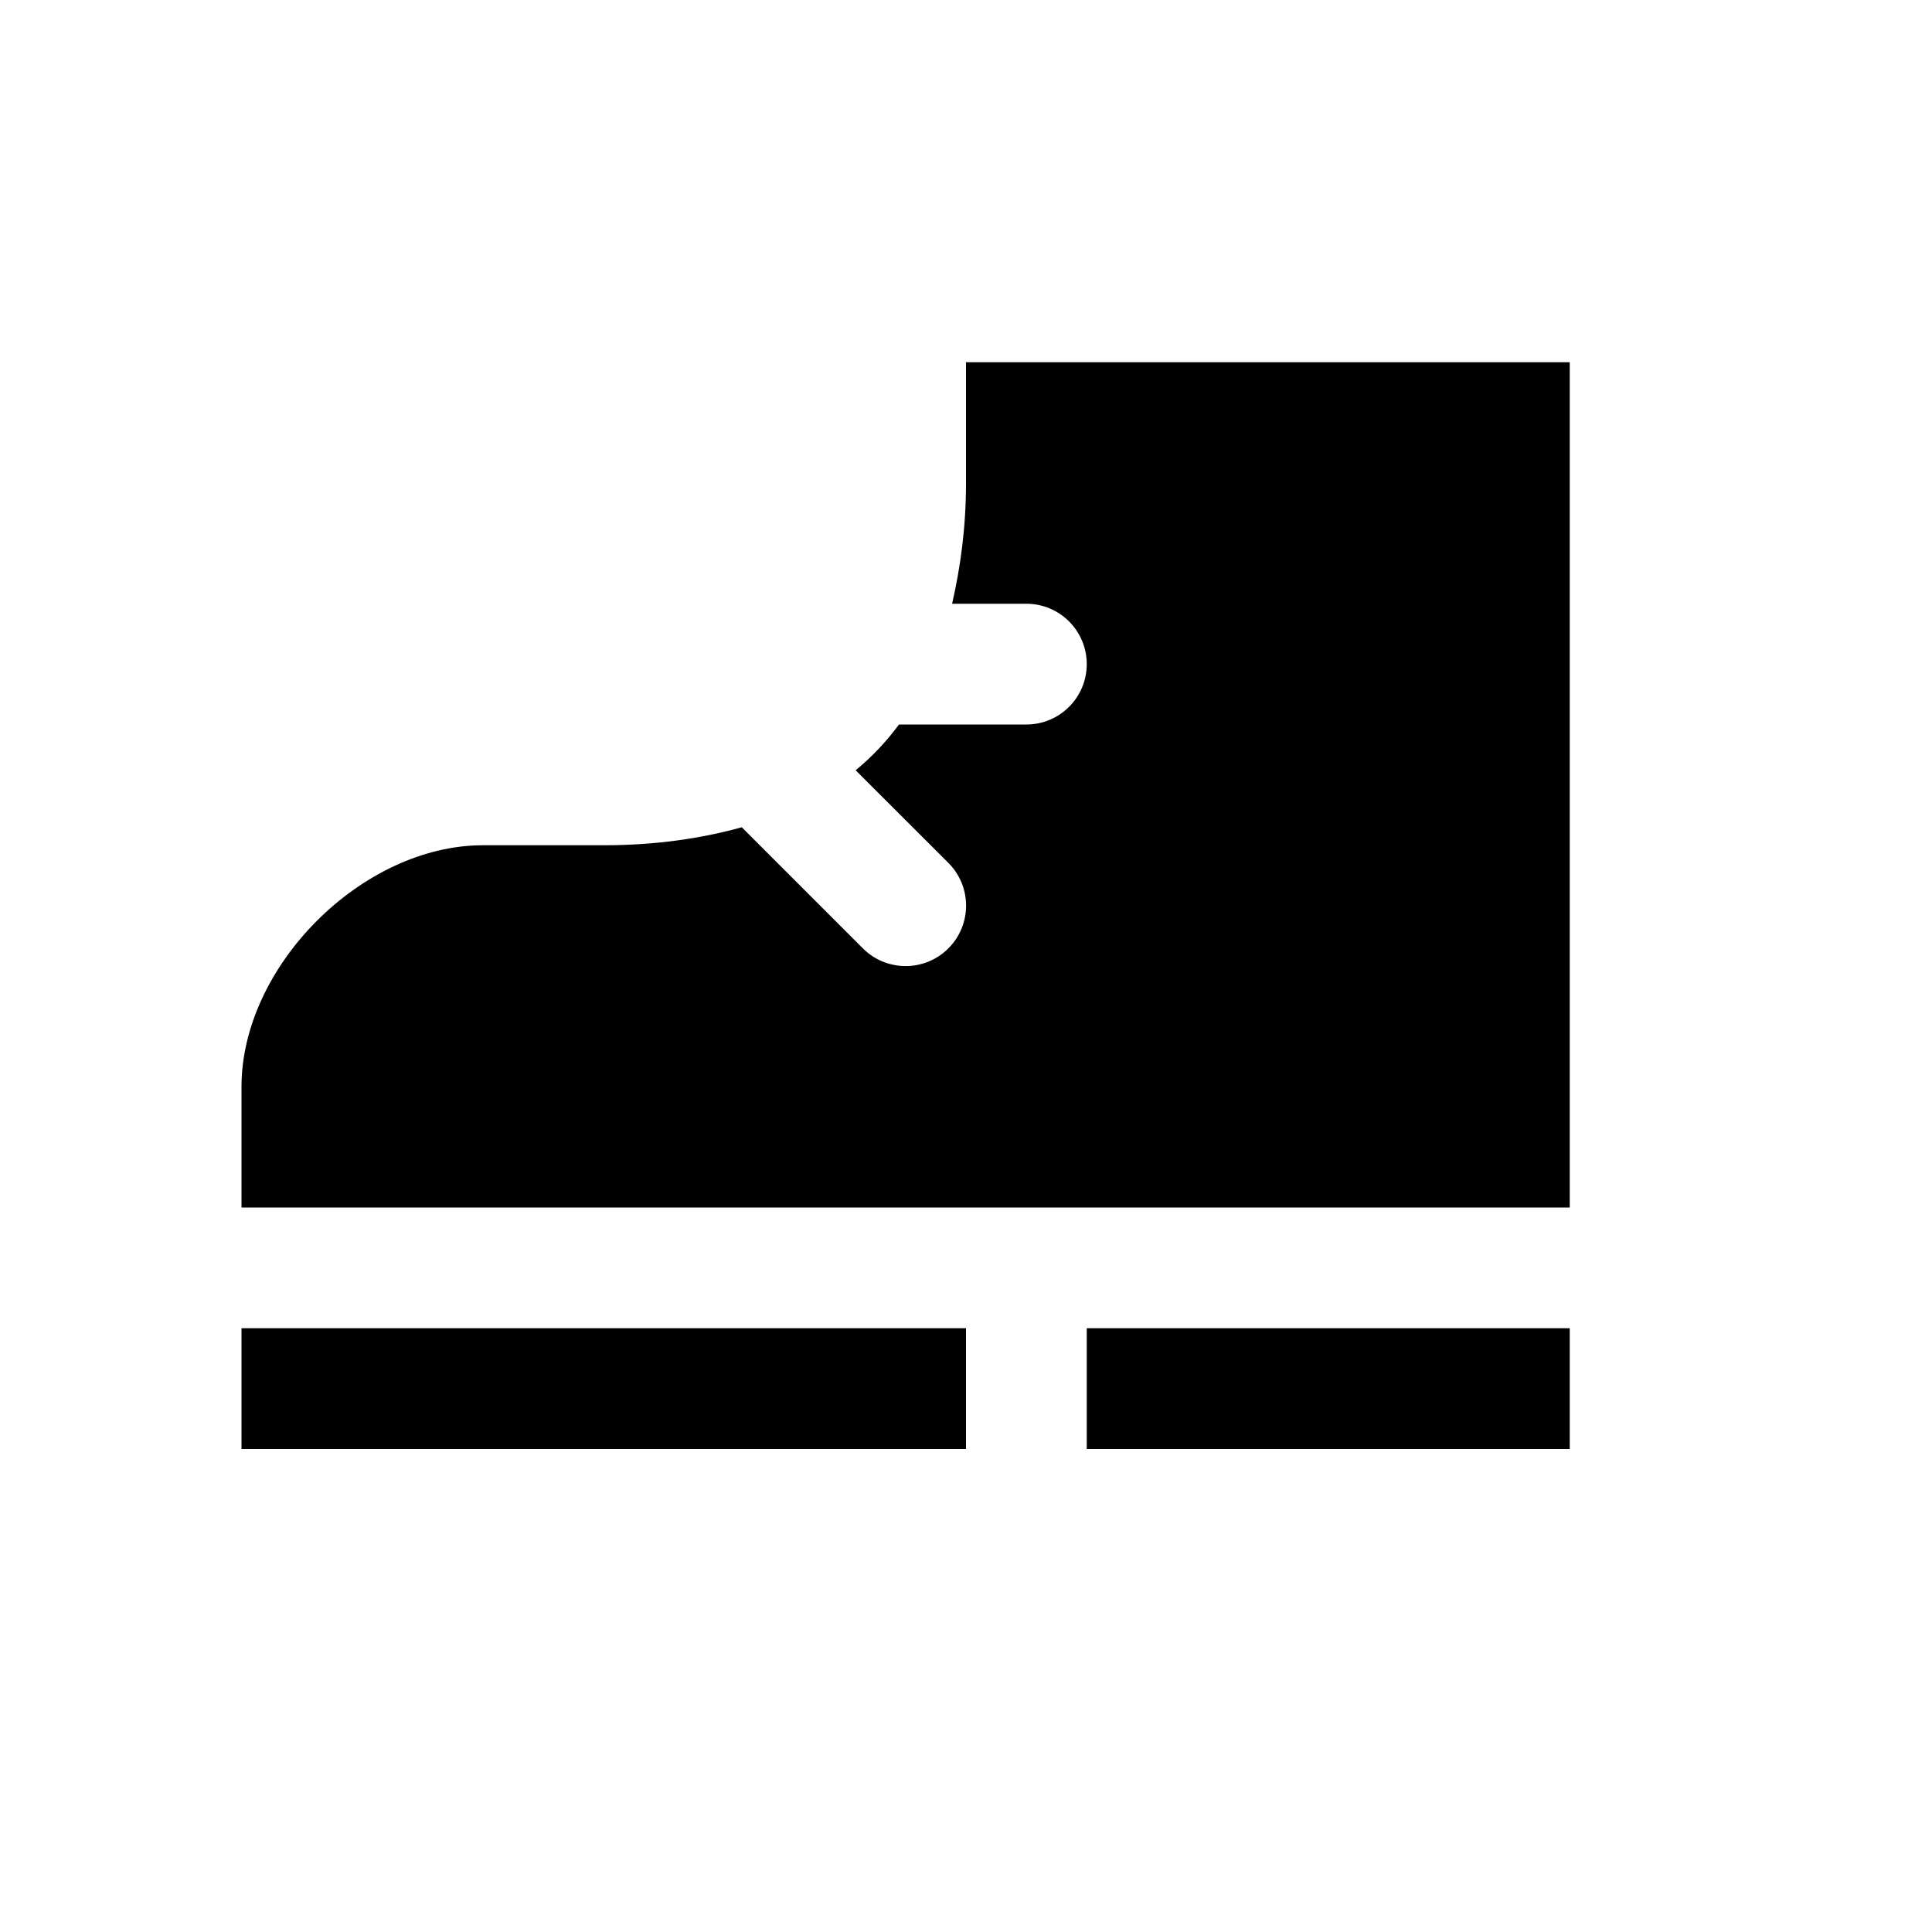
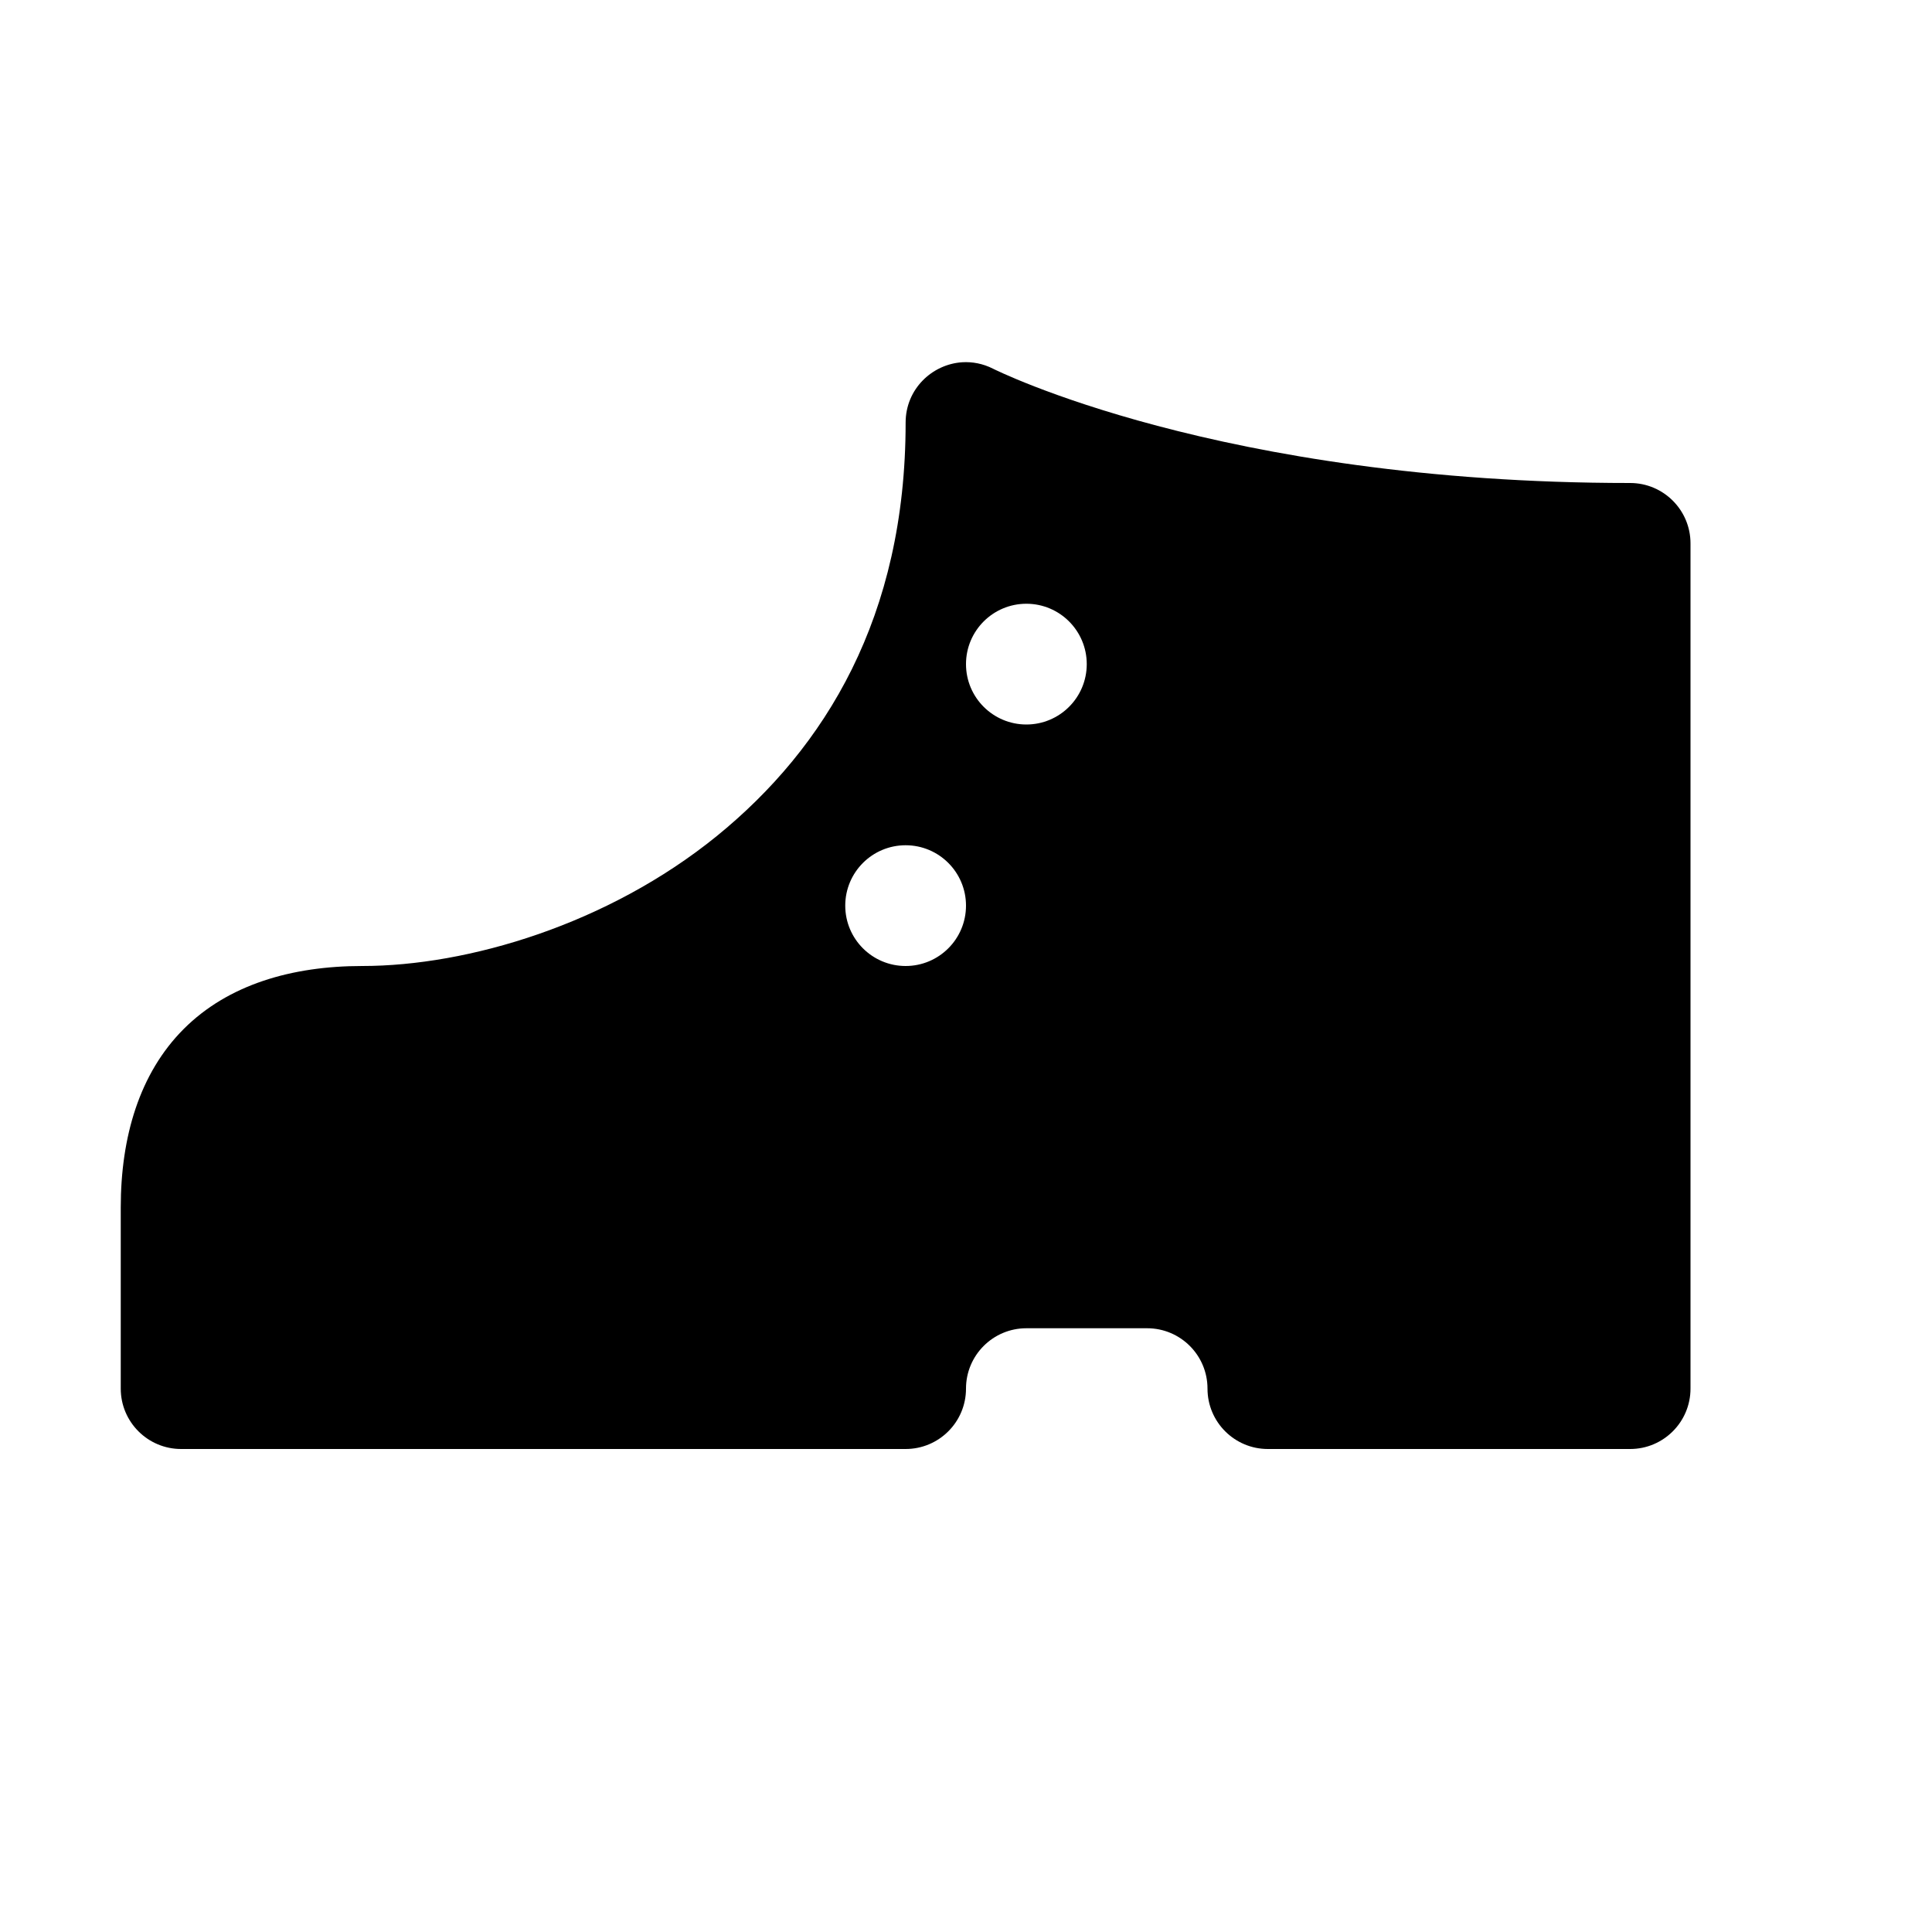
<svg xmlns="http://www.w3.org/2000/svg" width="16" height="16">
-   <path d="M 8.0,3.0 L 8.0,4.0 C 8.0,4.372 7.954,4.697 7.885,5.0 L 8.5,5.0 A 0.5,0.5 0.0 1,1 8.5,6.0 L 7.445,6.0 C 7.341,6.141 7.221,6.268 7.086,6.379 L 7.854,7.146 A 0.5,0.5 0.0 1,1 7.146,7.854 L 6.146,6.854 A 0.5,0.5 0.0 0,1 6.144,6.851 C 5.806,6.944 5.431,7.0 5.0,7.0 L 4.0,7.0 C 3.0,7.0 2.0,8.0 2.0,9.0 L 2.0,10.0 L 13.0,10.0 L 13.0,3.0 L 8.0,3.0 M 2.0,11.0 L 2.0,12.0 L 8.0,12.0 L 8.0,11.0 L 2.0,11.0 M 9.0,11.0 L 9.0,12.0 L 13.0,12.0 L 13.0,11.0 L 9.0,11.0" fill="#000" />
+   <path d="M 7.969,3.0 C 7.719,3.016 7.5,3.222 7.5,3.5 C 7.5,5.107 6.836,6.192 5.936,6.924 C 5.035,7.655 3.875,8.0 3.0,8.0 C 2.417,8.0 1.889,8.154 1.522,8.521 C 1.154,8.889 1.0,9.417 1.0,10.0 L 1.0,11.5 C 1.0,11.776 1.224,12.0 1.5,12.0 L 7.5,12.0 A 0.5,0.5 0.0 0,0 8.0,11.5 A 0.5,0.5 0.0 0,1 8.5,11.0 L 9.5,11.0 A 0.5,0.5 0.0 0,1 10.0,11.5 A 0.5,0.5 0.0 0,0 10.5,12.0 L 13.5,12.0 C 13.776,12.0 14.0,11.776 14.0,11.5 L 14.0,4.5 C 14.0,4.224 13.776,4.0 13.5,4.0 C 10.095,4.0 8.223,3.053 8.223,3.053 C 8.14,3.011 8.052,2.995 7.969,3.0 M 8.5,5.0 A 0.5,0.5 0.0 0,1 9.0,5.5 A 0.5,0.5 0.0 0,1 8.5,6.0 A 0.5,0.5 0.0 0,1 8.0,5.5 A 0.5,0.5 0.0 0,1 8.5,5.0 M 7.5,7.0 A 0.5,0.5 0.0 0,1 8.0,7.5 A 0.5,0.5 0.0 0,1 7.5,8.0 A 0.5,0.5 0.0 0,1 7.0,7.5 A 0.5,0.5 0.0 0,1 7.5,7.0" fill="#000" />
</svg>
